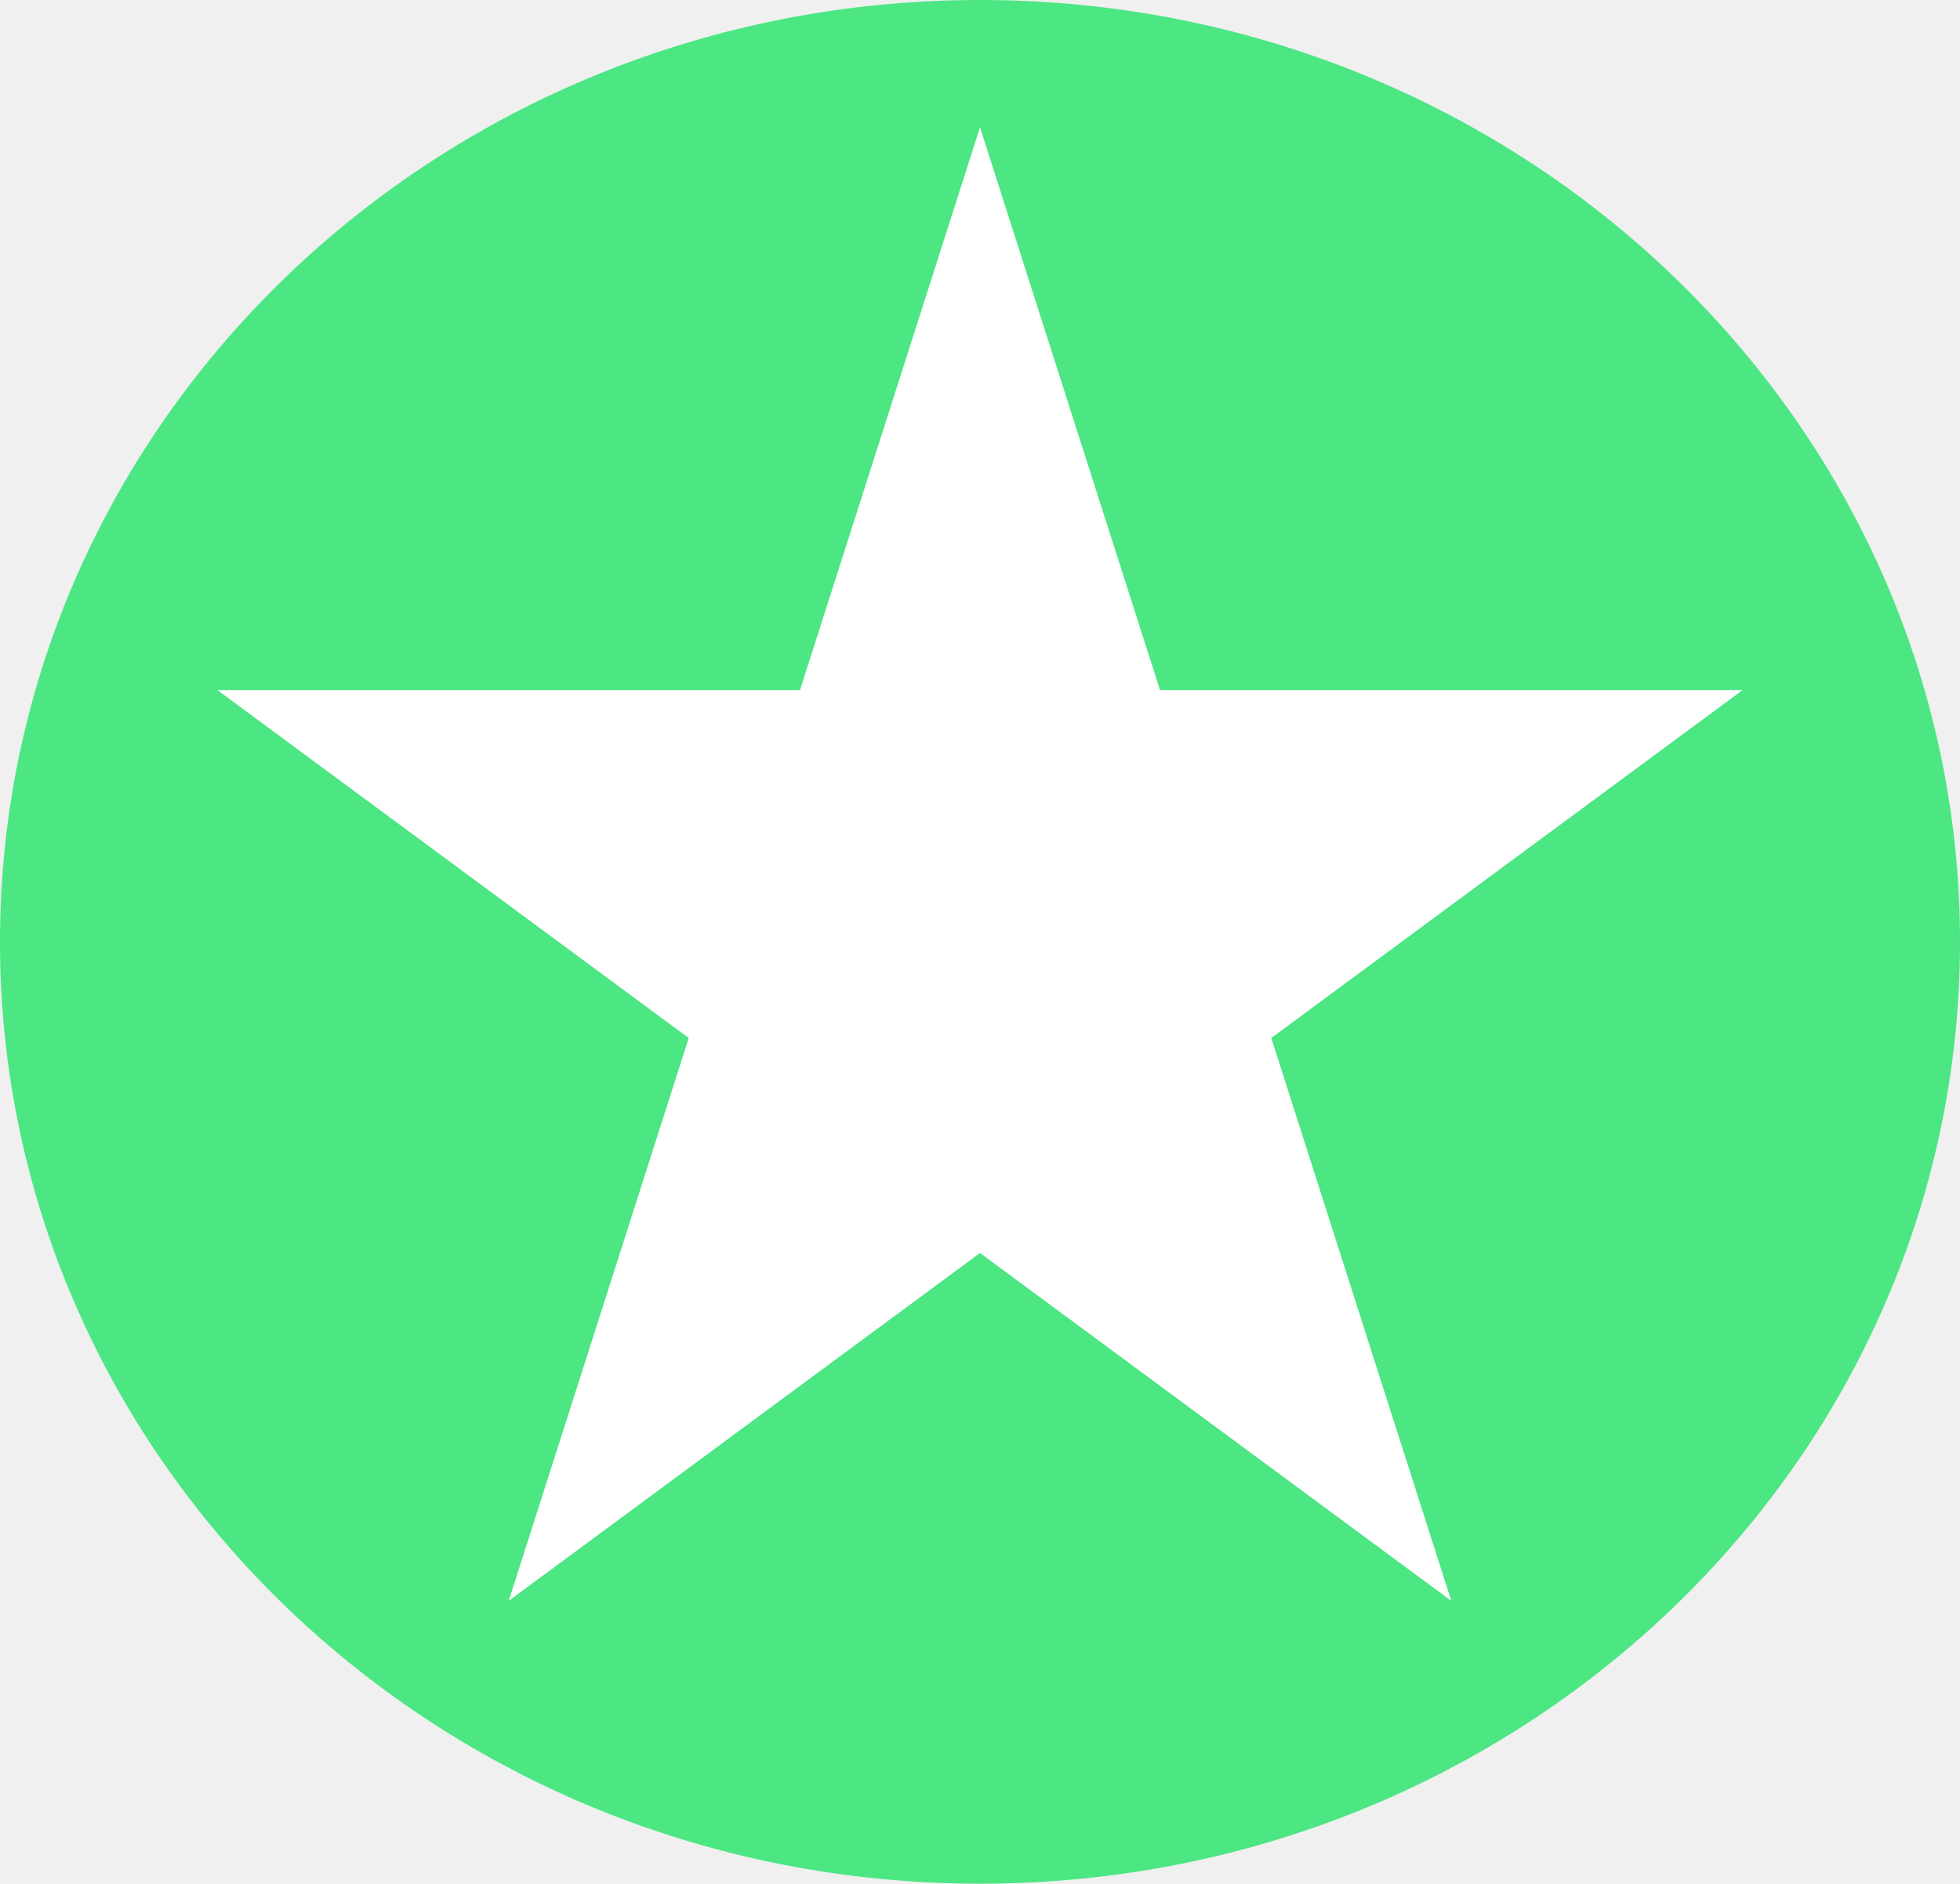
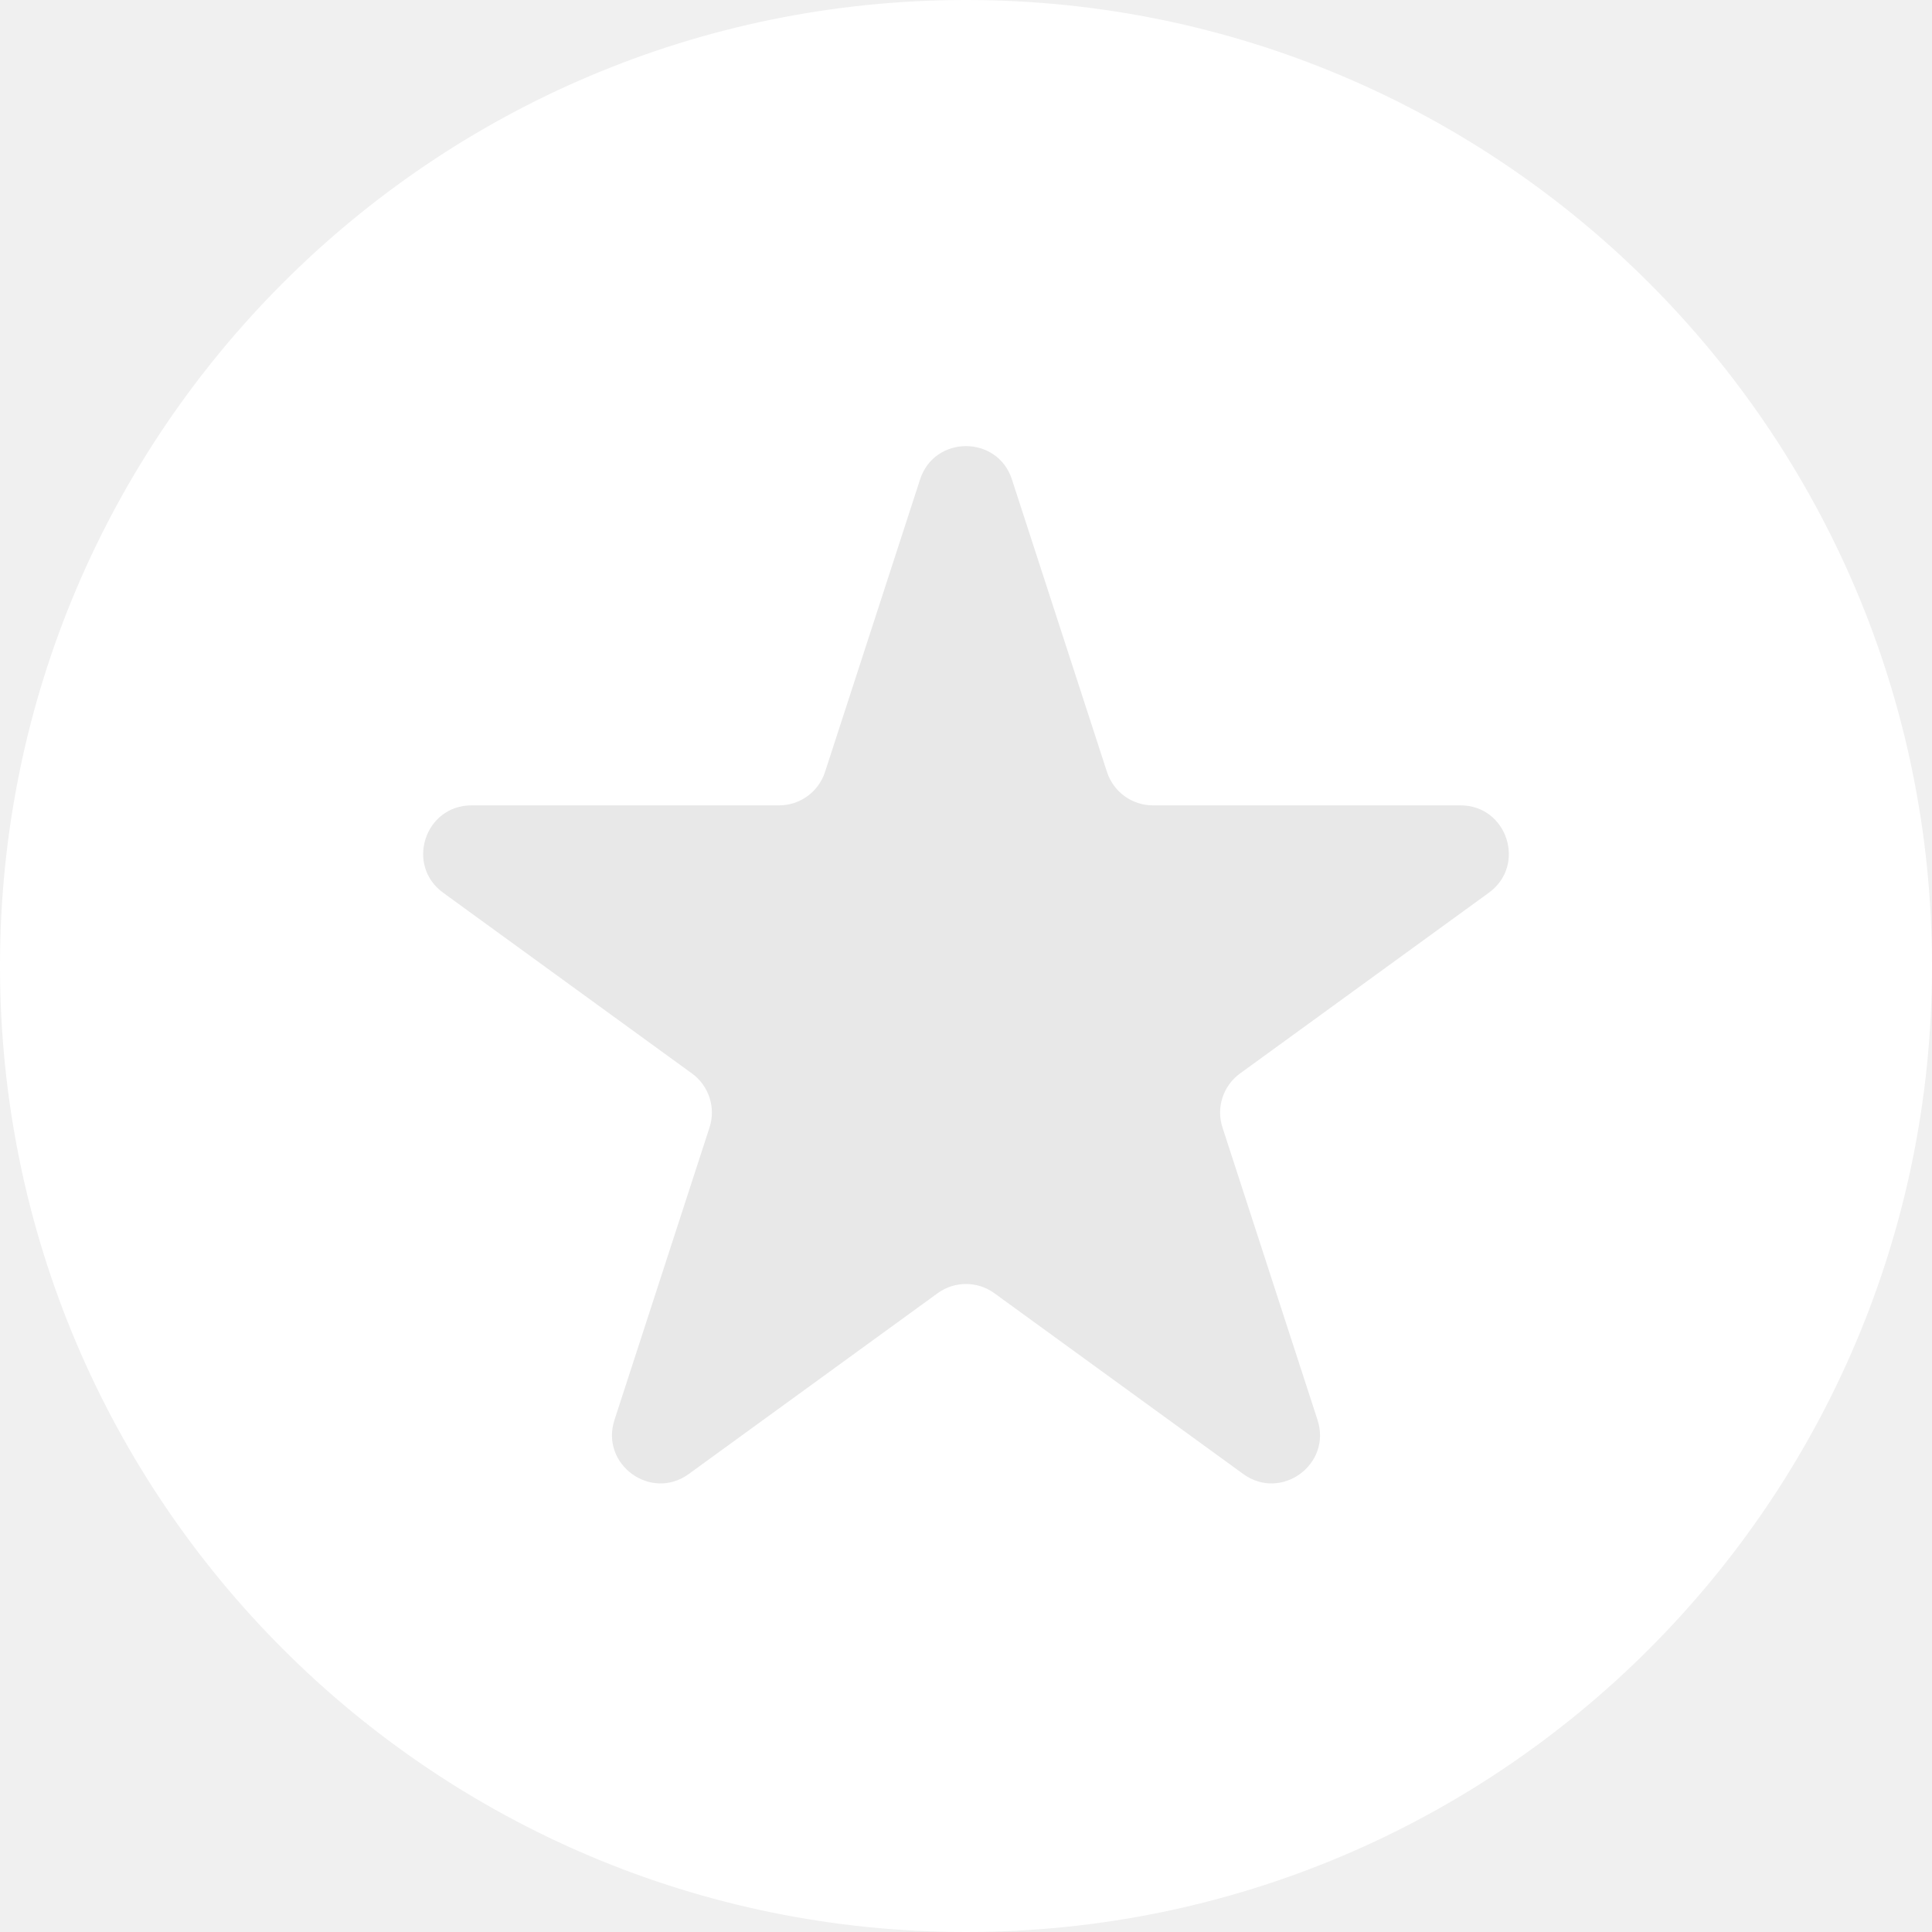
- <svg xmlns="http://www.w3.org/2000/svg" width="77" height="74" viewBox="0 0 77 74" fill="none">
-   <ellipse cx="38.5" cy="37" rx="38.5" ry="37" fill="#4CE683" />
-   <path d="M38.5 5L45.572 27.111H68.458L49.943 40.777L57.015 62.889L38.5 49.223L19.985 62.889L27.057 40.777L8.542 27.111H31.428L38.5 5Z" fill="white" />
+ <svg xmlns="http://www.w3.org/2000/svg" width="40" height="40" viewBox="0 0 40 40" fill="none">
+   <rect width="40" height="40" rx="20" fill="white" />
+   <path d="M19.049 9.927C19.348 9.006 20.652 9.006 20.951 9.927L22.919 15.983C23.053 16.395 23.436 16.674 23.87 16.674H30.237C31.206 16.674 31.609 17.913 30.825 18.483L25.674 22.225C25.323 22.48 25.176 22.931 25.31 23.343L27.278 29.399C27.577 30.32 26.523 31.087 25.739 30.517L20.588 26.775C20.237 26.52 19.763 26.52 19.412 26.775L14.261 30.517C13.477 31.087 12.423 30.32 12.722 29.399L14.69 23.343C14.824 22.931 14.677 22.48 14.326 22.225L9.175 18.483C8.391 17.913 8.794 16.674 9.763 16.674H16.13C16.564 16.674 16.947 16.395 17.081 15.983L19.049 9.927Z" fill="#E8E8E8" />
</svg>
